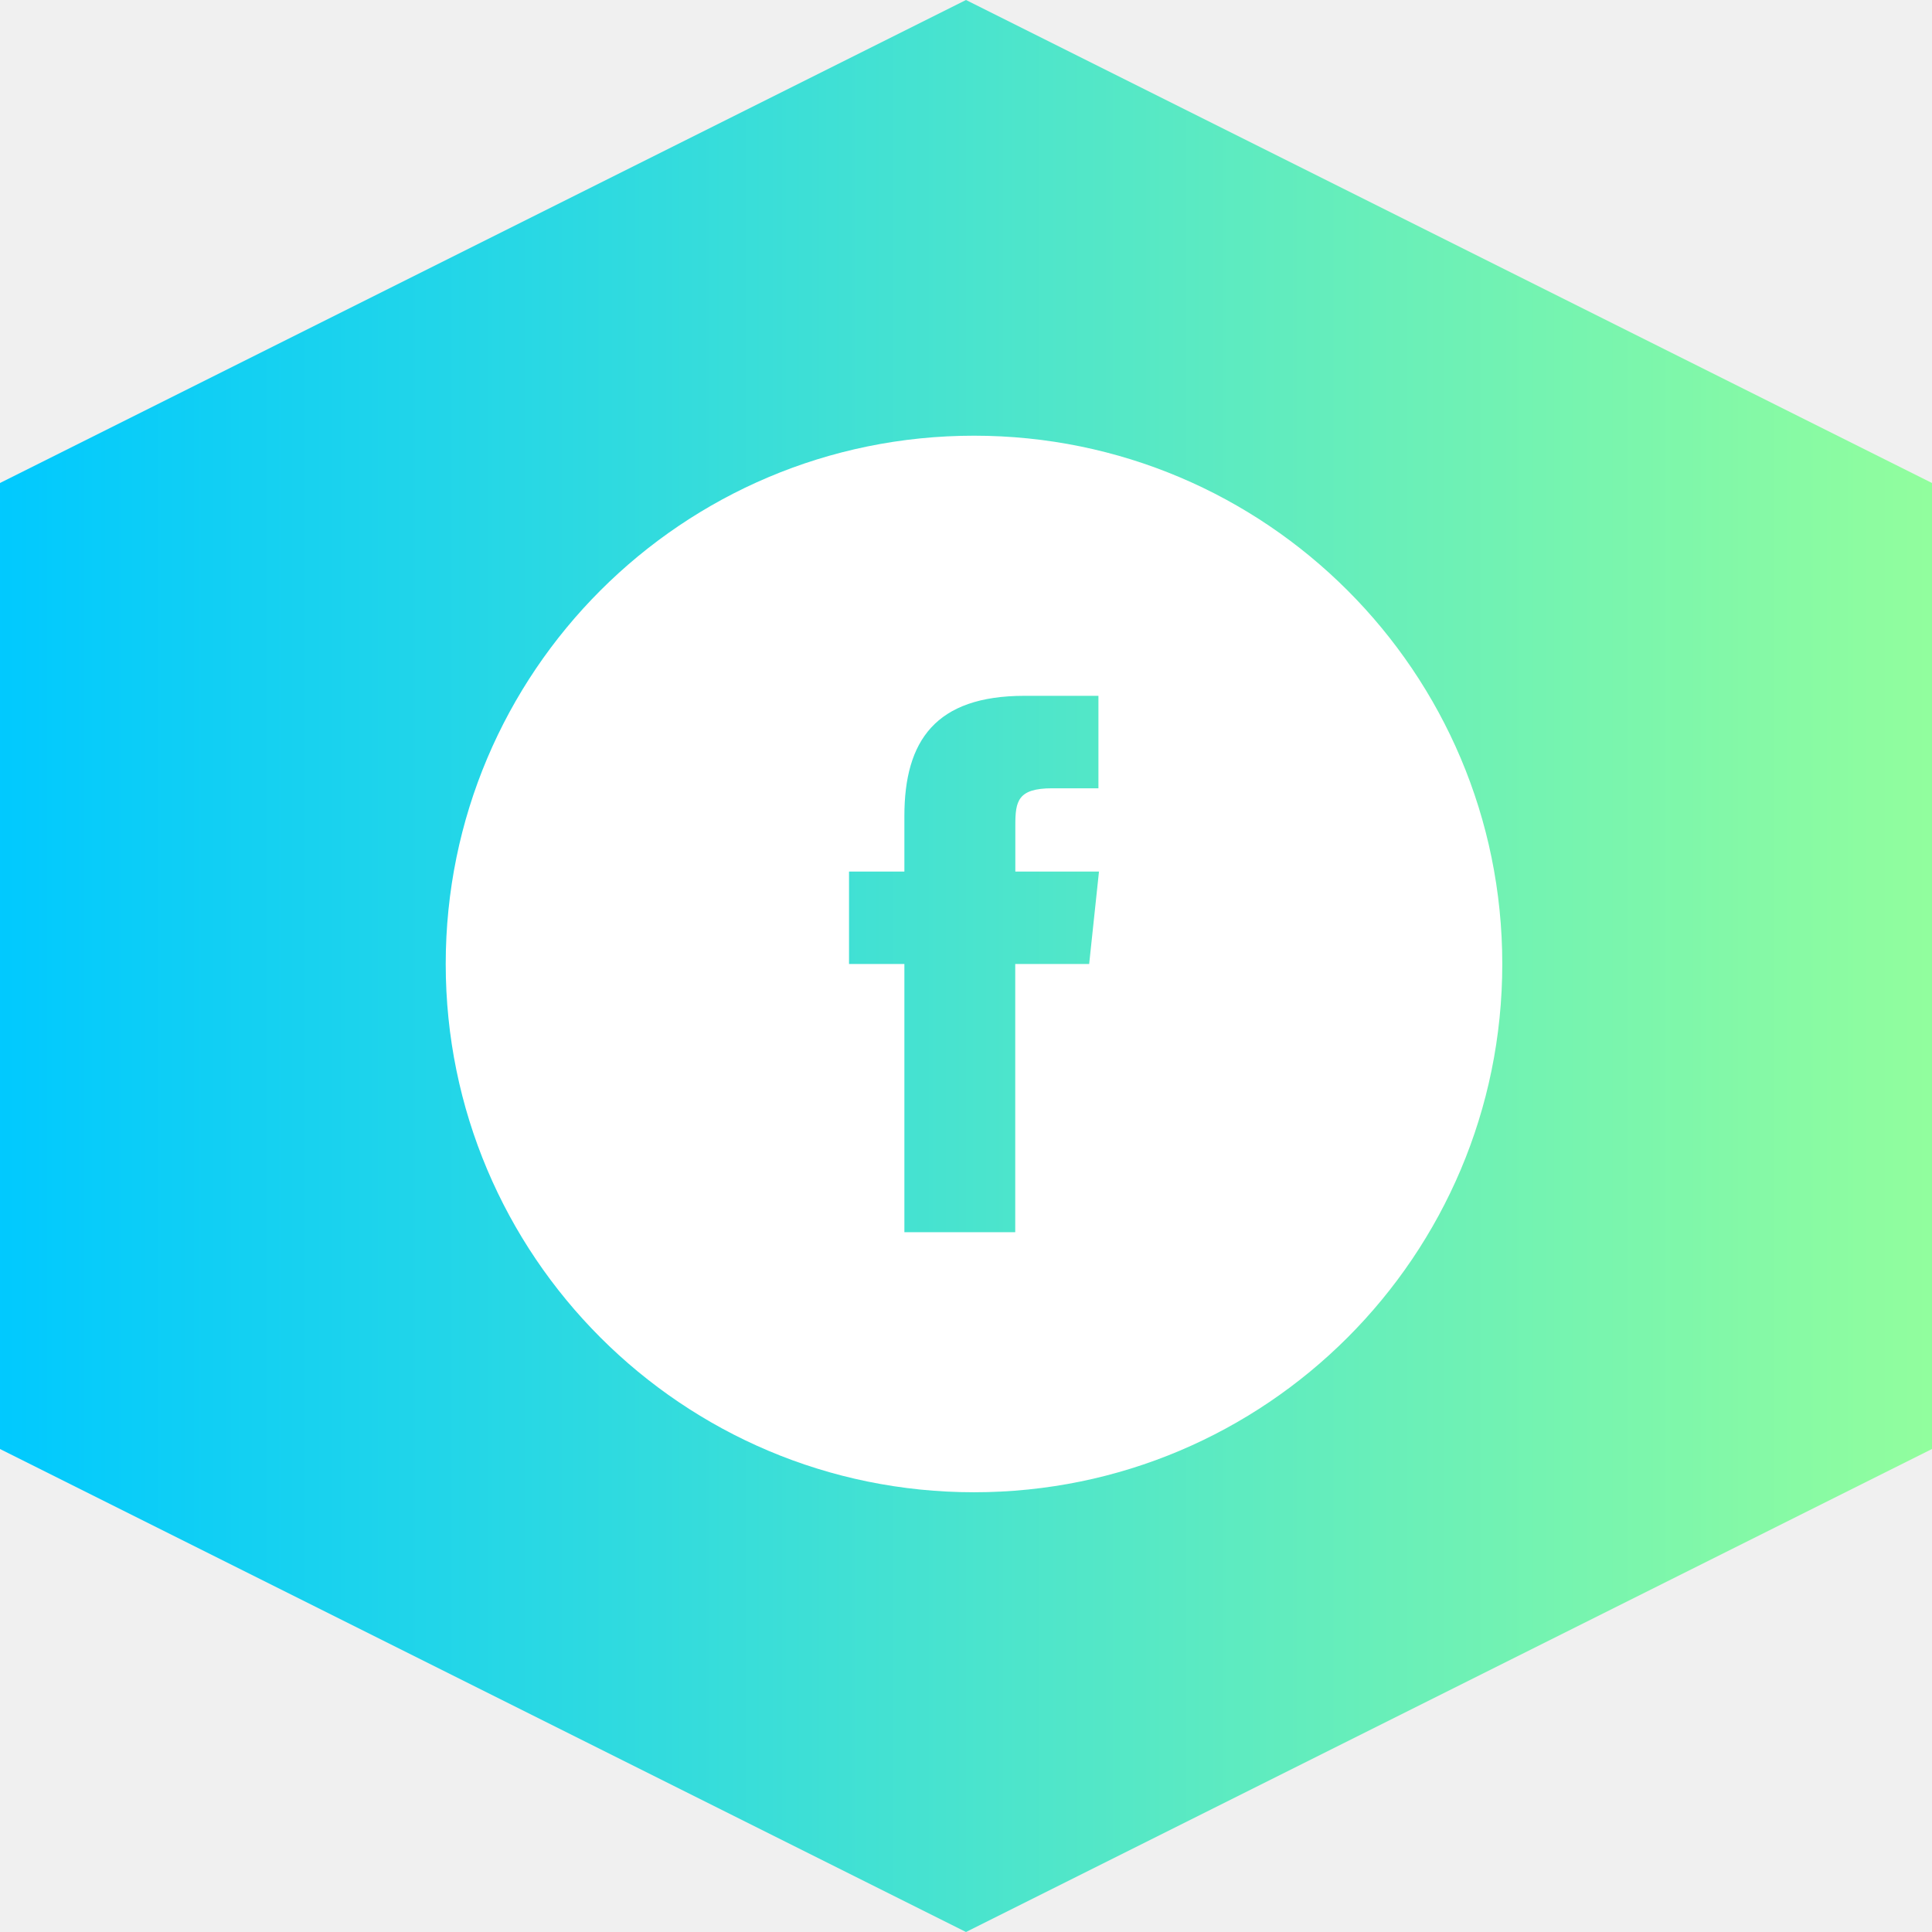
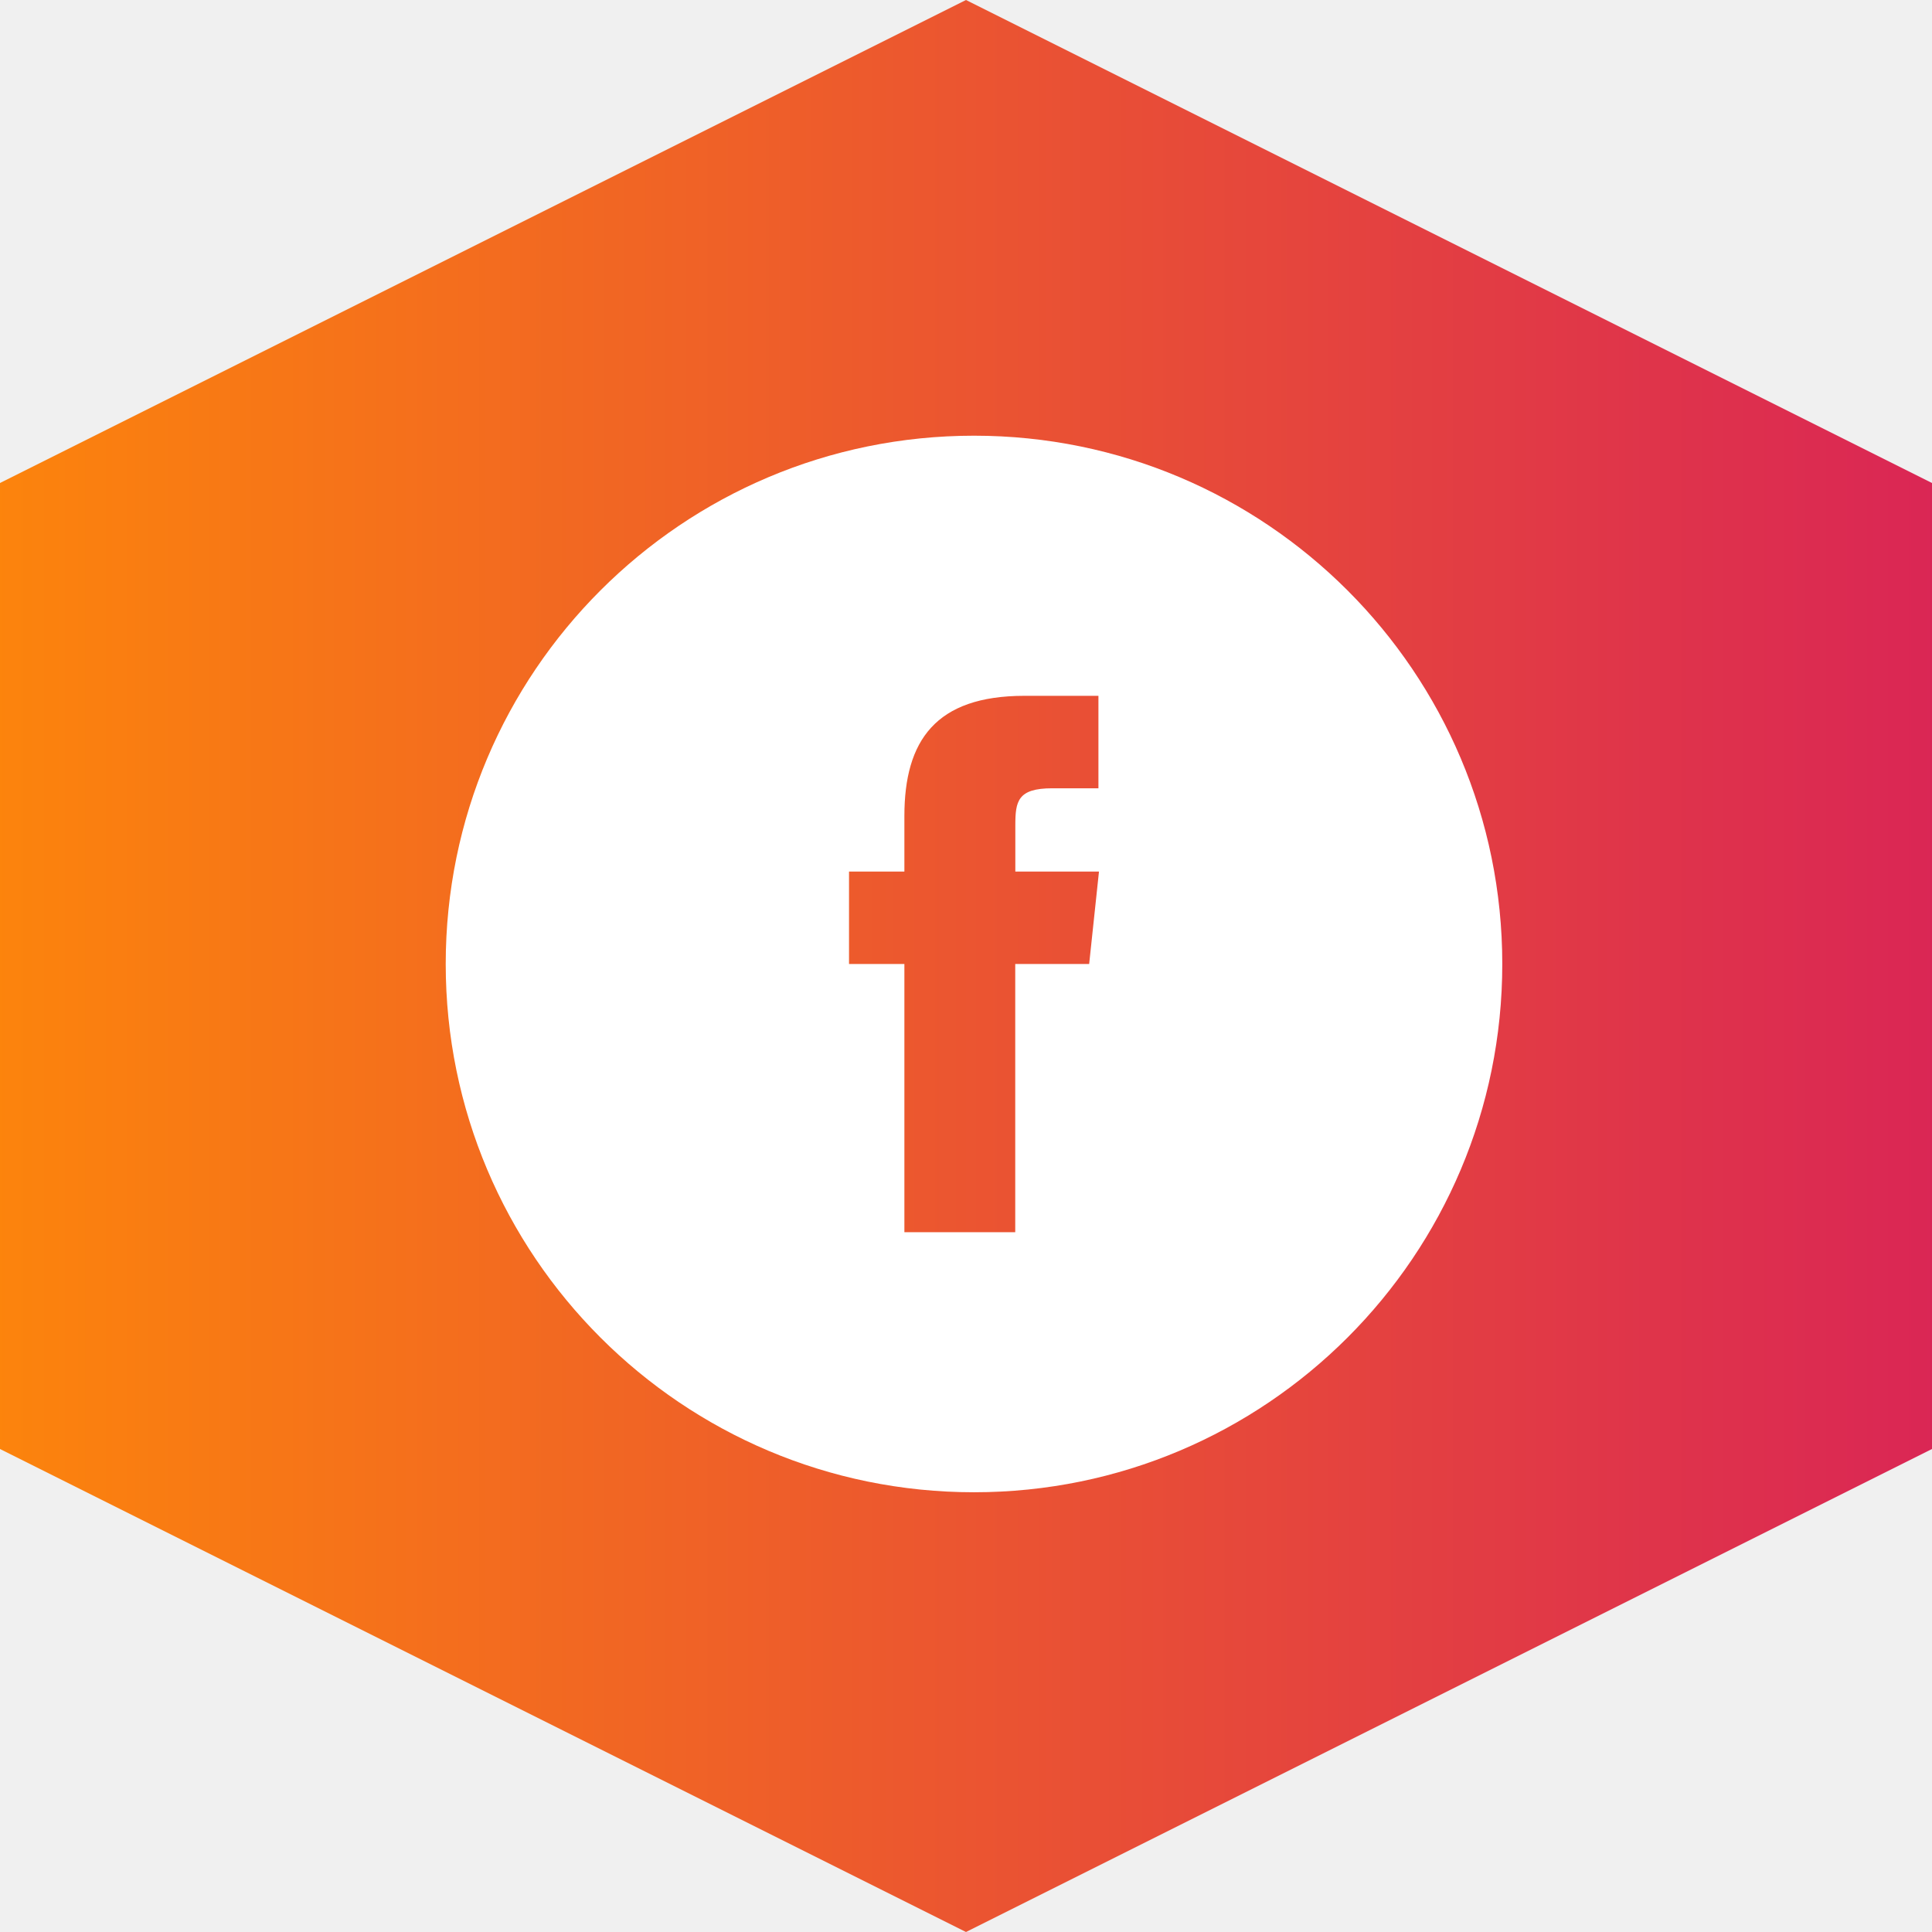
<svg xmlns="http://www.w3.org/2000/svg" width="64" height="64" viewBox="0 0 64 64">
  <defs>
    <linearGradient id="linear-gradient" x1="0.5" x2="0.5" y2="1" gradientUnits="objectBoundingBox">
-       <stop offset="0" stop-color="#00c9ff" />
-       <stop offset="1" stop-color="#92fe9d" />
+       <stop offset="0" stop-color="#fc840c" />
+       <stop offset="1" stop-color="#da2655" />
    </linearGradient>
  </defs>
  <g id="Group_39" data-name="Group 39" transform="translate(-327.235 -603.567)">
    <path id="Polygon_33" data-name="Polygon 33" d="M48,0,64,32,48,64H16L0,32,16,0Z" transform="translate(327.235 667.567) rotate(-90)" fill="url(#linear-gradient)" />
    <path id="OUTLINE_copy_2" d="M17.5,0A17.5,17.5,0,1,0,35,17.5,17.5,17.5,0,0,0,17.5,0Zm3.815,17.5H18.866v8.886H15.194V17.5H13.36V14.438h1.834V12.6c0-2.5,1.036-3.983,3.978-3.983h2.45v3.063H20.091c-1.145,0-1.222.429-1.222,1.226l0,1.533H21.64L21.315,17.5Z" transform="translate(342 618)" fill="#fff" />
  </g>
</svg>
